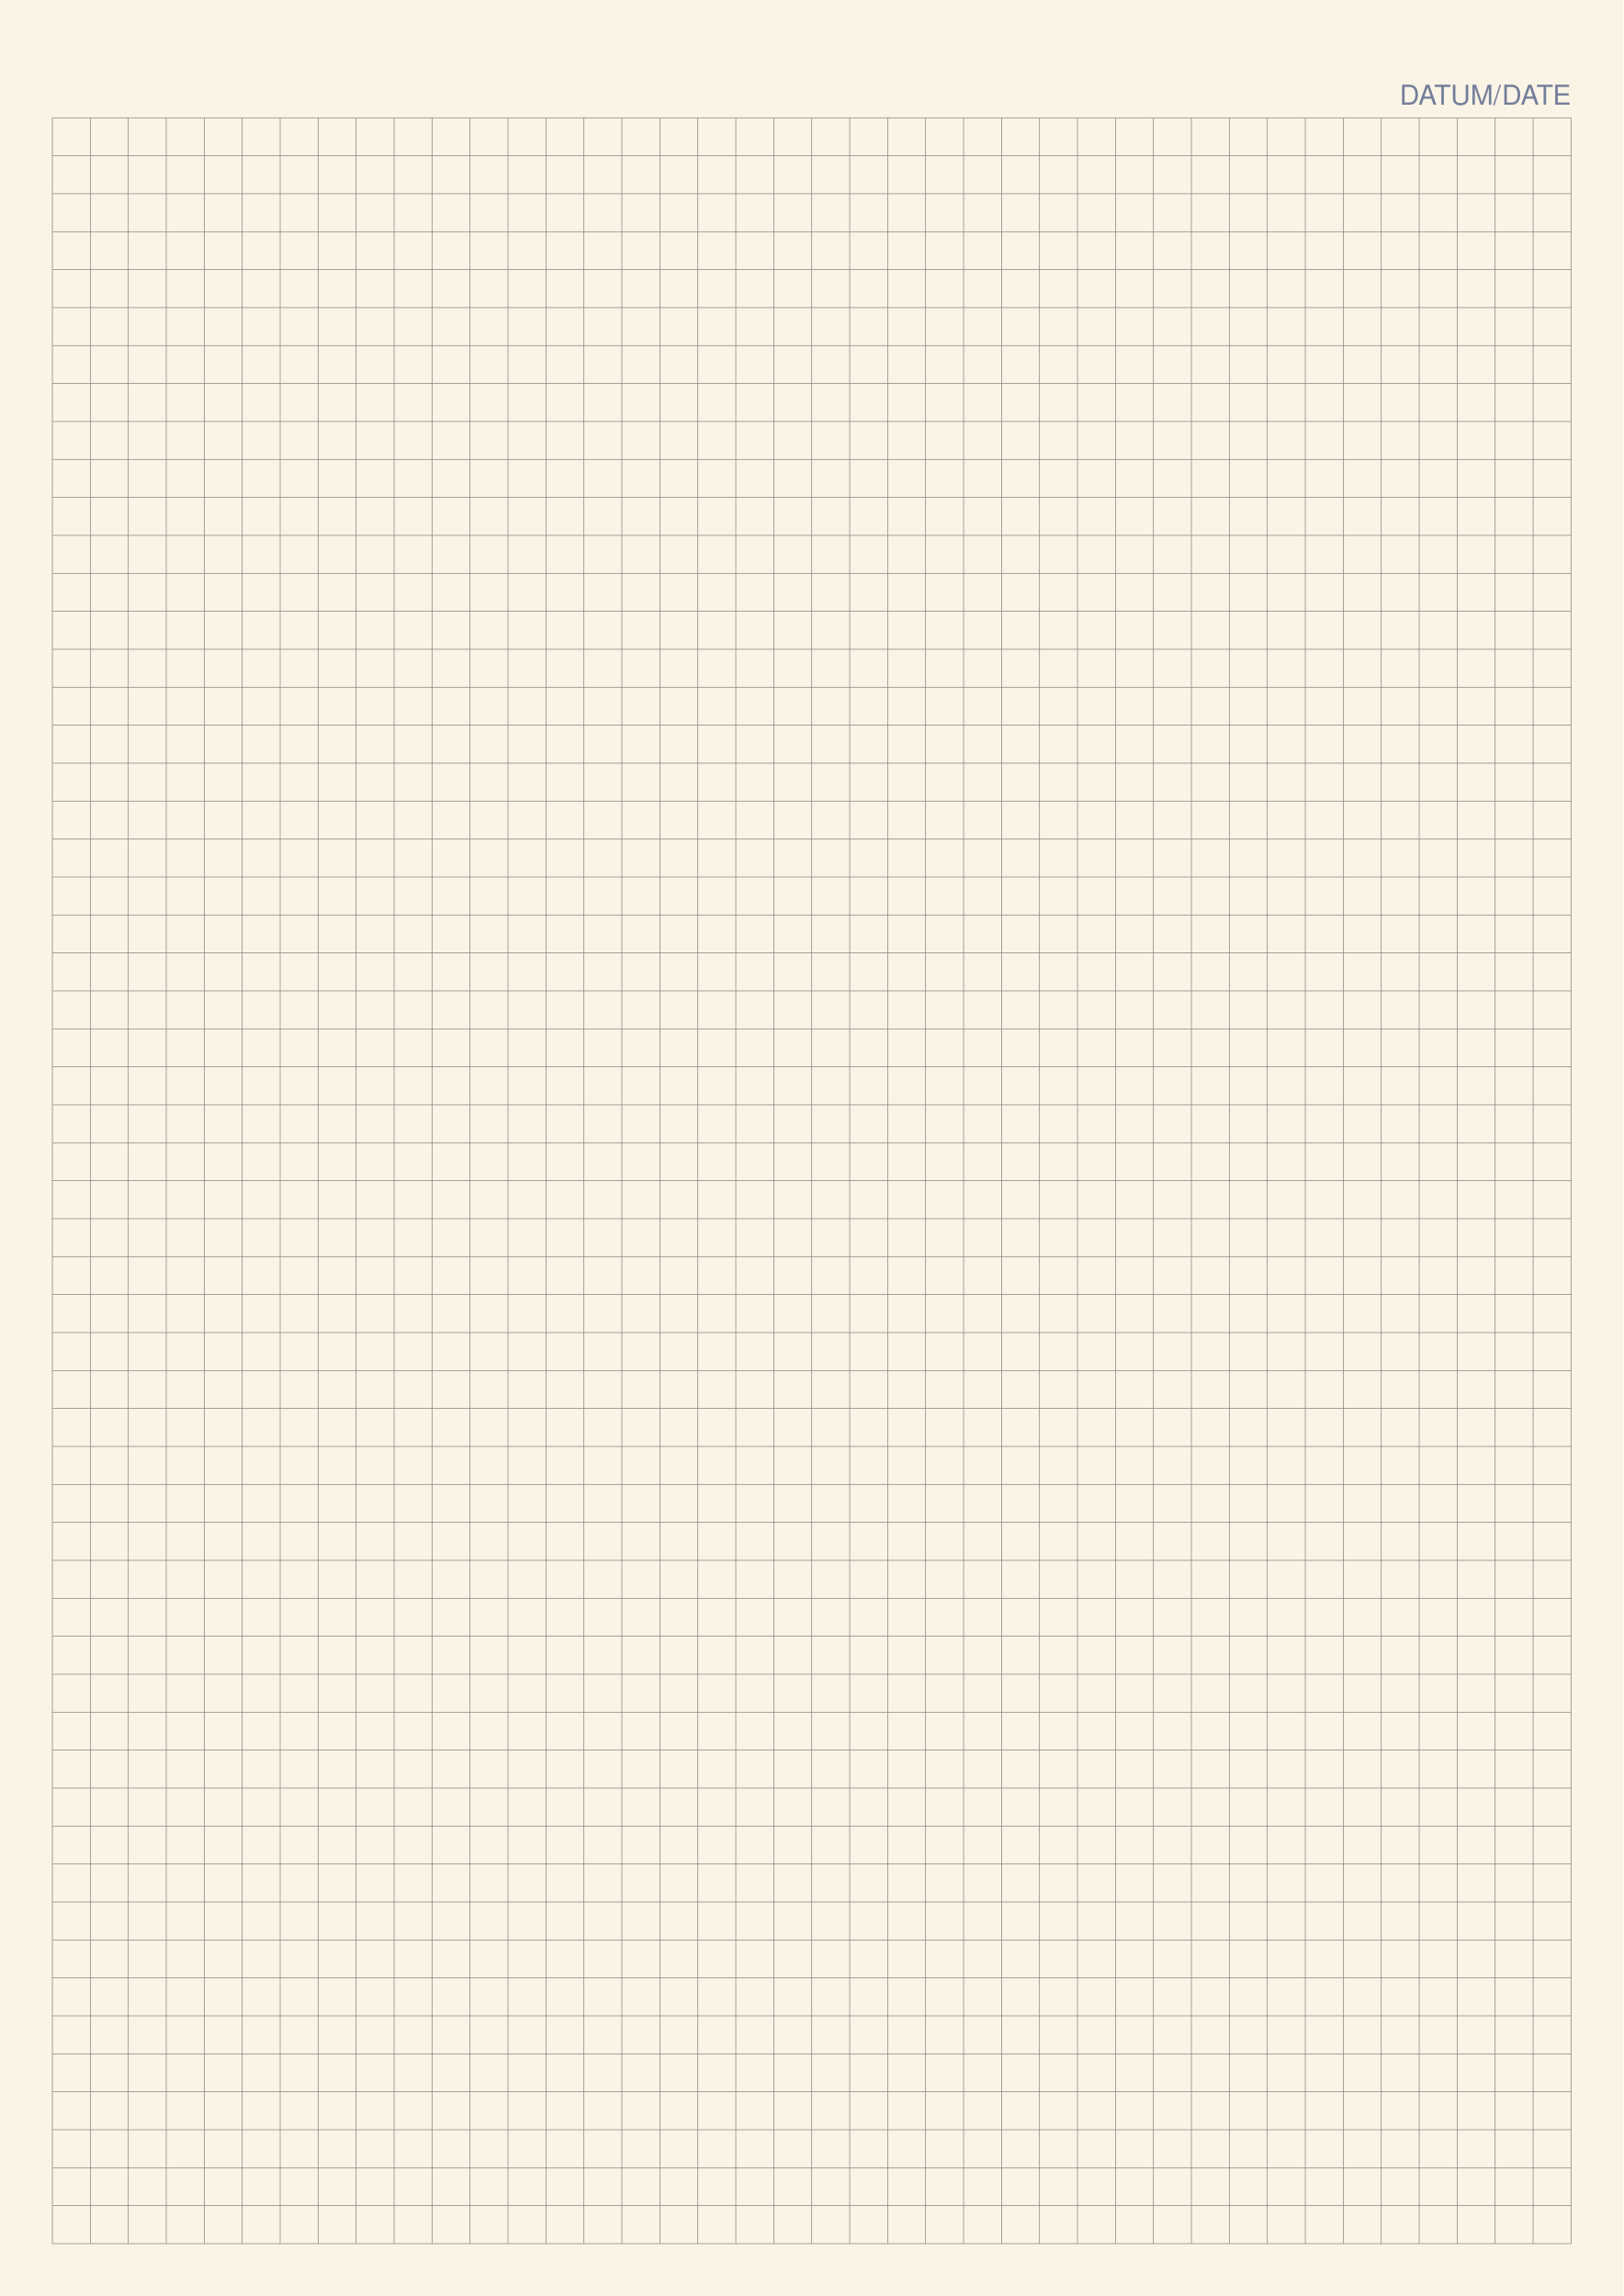
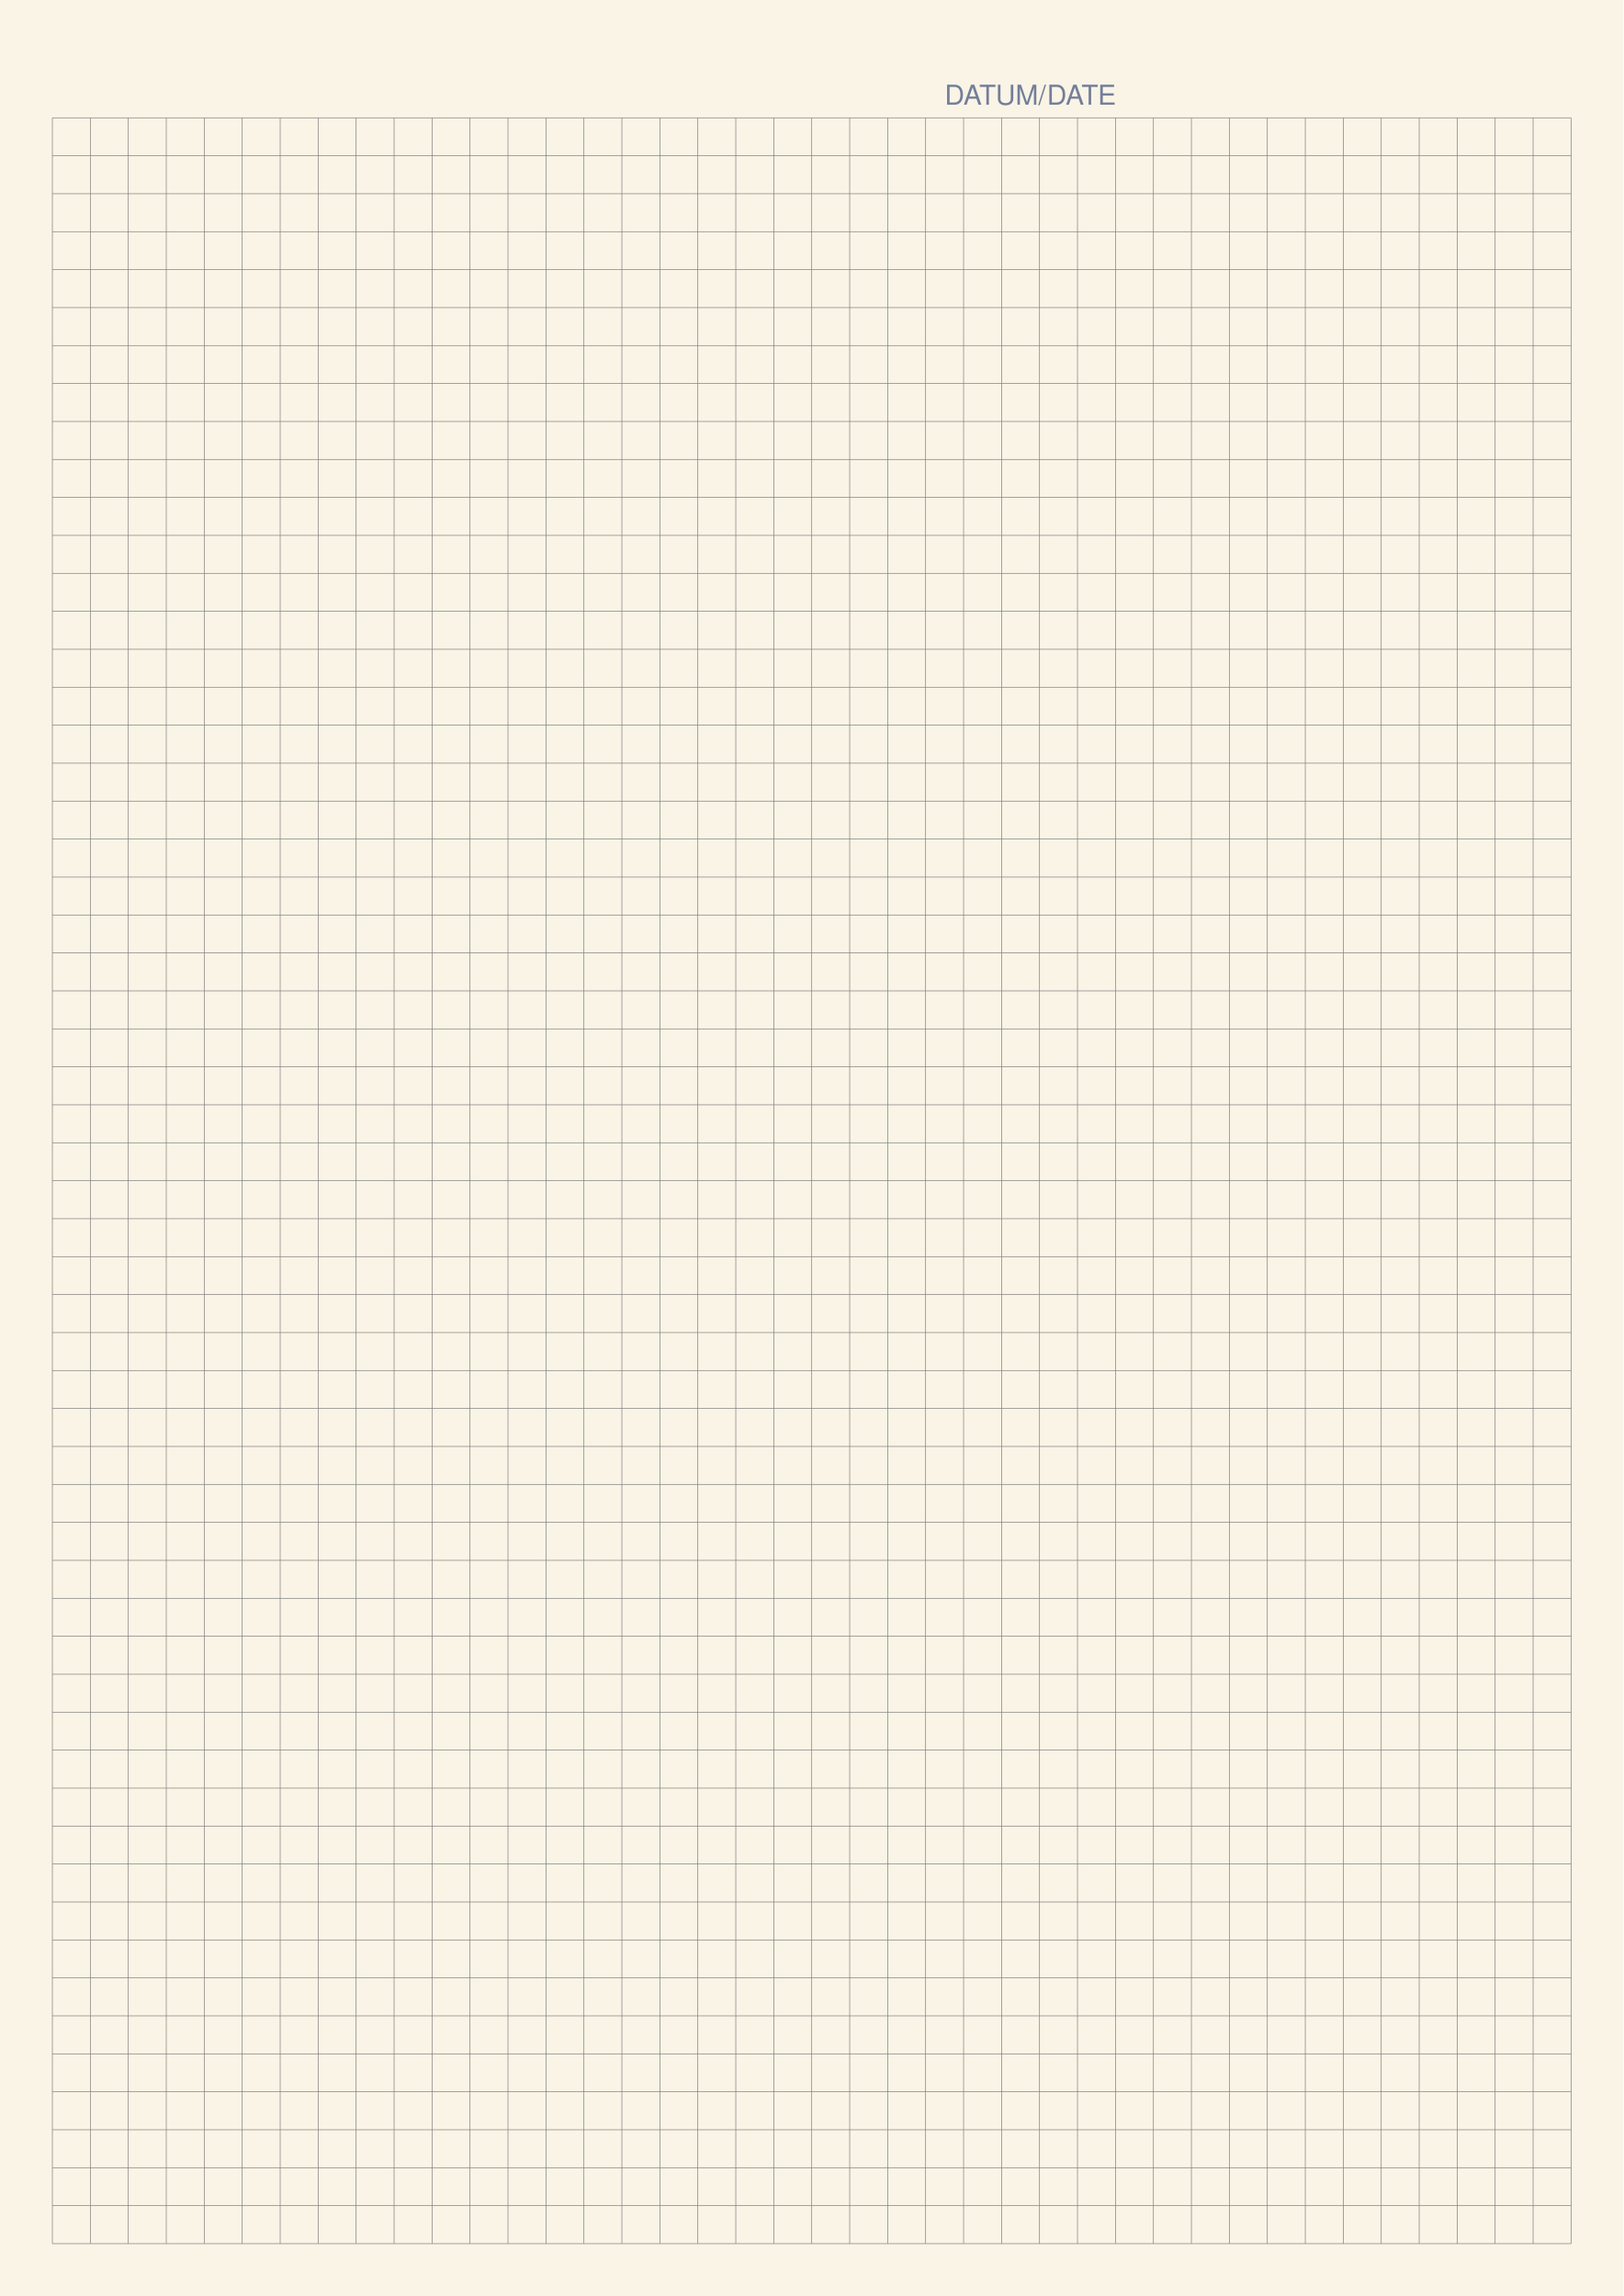
<svg xmlns="http://www.w3.org/2000/svg" width="2480" height="3508" viewBox="0 0 2480 3508">
  <rect width="2480" height="3508" fill="#FAF4E6" />
-   <text x="2400.00" y="160.00" font-family="Helvetica,Arial,sans-serif" font-size="42" fill="#737e99" text-anchor="end" font-weight="normal">DATUM/DATE</text>
+   <text x="1574.00" y="160.00" font-family="Helvetica,Arial,sans-serif" font-size="42" fill="#737e99" text-anchor="middle" font-weight="normal">DATUM/DATE</text>
  <line x1="80.00" y1="180.00" x2="80.00" y2="3428.00" stroke="#808080" stroke-width="1.0" />
  <line x1="138.00" y1="180.00" x2="138.00" y2="3428.00" stroke="#808080" stroke-width="1.0" />
  <line x1="196.00" y1="180.00" x2="196.00" y2="3428.00" stroke="#808080" stroke-width="1.0" />
  <line x1="254.00" y1="180.00" x2="254.00" y2="3428.00" stroke="#808080" stroke-width="1.0" />
  <line x1="312.00" y1="180.00" x2="312.00" y2="3428.00" stroke="#808080" stroke-width="1.0" />
  <line x1="370.00" y1="180.00" x2="370.00" y2="3428.00" stroke="#808080" stroke-width="1.0" />
  <line x1="428.00" y1="180.00" x2="428.00" y2="3428.00" stroke="#808080" stroke-width="1.0" />
  <line x1="486.00" y1="180.00" x2="486.00" y2="3428.00" stroke="#808080" stroke-width="1.0" />
  <line x1="544.00" y1="180.00" x2="544.00" y2="3428.00" stroke="#808080" stroke-width="1.0" />
  <line x1="602.00" y1="180.00" x2="602.00" y2="3428.00" stroke="#808080" stroke-width="1.0" />
  <line x1="660.00" y1="180.00" x2="660.00" y2="3428.00" stroke="#808080" stroke-width="1.0" />
  <line x1="718.00" y1="180.00" x2="718.00" y2="3428.00" stroke="#808080" stroke-width="1.0" />
  <line x1="776.00" y1="180.00" x2="776.00" y2="3428.00" stroke="#808080" stroke-width="1.0" />
  <line x1="834.00" y1="180.00" x2="834.00" y2="3428.00" stroke="#808080" stroke-width="1.0" />
  <line x1="892.00" y1="180.00" x2="892.00" y2="3428.00" stroke="#808080" stroke-width="1.0" />
  <line x1="950.00" y1="180.00" x2="950.00" y2="3428.00" stroke="#808080" stroke-width="1.0" />
  <line x1="1008.00" y1="180.00" x2="1008.00" y2="3428.00" stroke="#808080" stroke-width="1.0" />
  <line x1="1066.00" y1="180.00" x2="1066.00" y2="3428.00" stroke="#808080" stroke-width="1.0" />
  <line x1="1124.00" y1="180.00" x2="1124.00" y2="3428.00" stroke="#808080" stroke-width="1.0" />
  <line x1="1182.00" y1="180.00" x2="1182.00" y2="3428.00" stroke="#808080" stroke-width="1.0" />
  <line x1="1240.00" y1="180.00" x2="1240.00" y2="3428.00" stroke="#808080" stroke-width="1.0" />
  <line x1="1298.00" y1="180.00" x2="1298.00" y2="3428.00" stroke="#808080" stroke-width="1.0" />
  <line x1="1356.00" y1="180.00" x2="1356.00" y2="3428.00" stroke="#808080" stroke-width="1.0" />
  <line x1="1414.00" y1="180.00" x2="1414.00" y2="3428.00" stroke="#808080" stroke-width="1.0" />
  <line x1="1472.00" y1="180.00" x2="1472.00" y2="3428.00" stroke="#808080" stroke-width="1.0" />
  <line x1="1530.00" y1="180.00" x2="1530.00" y2="3428.00" stroke="#808080" stroke-width="1.0" />
  <line x1="1588.00" y1="180.00" x2="1588.00" y2="3428.00" stroke="#808080" stroke-width="1.0" />
  <line x1="1646.00" y1="180.00" x2="1646.00" y2="3428.00" stroke="#808080" stroke-width="1.0" />
  <line x1="1704.00" y1="180.00" x2="1704.00" y2="3428.00" stroke="#808080" stroke-width="1.0" />
  <line x1="1762.00" y1="180.00" x2="1762.00" y2="3428.00" stroke="#808080" stroke-width="1.0" />
  <line x1="1820.00" y1="180.00" x2="1820.00" y2="3428.00" stroke="#808080" stroke-width="1.0" />
  <line x1="1878.00" y1="180.00" x2="1878.00" y2="3428.00" stroke="#808080" stroke-width="1.0" />
  <line x1="1936.00" y1="180.00" x2="1936.00" y2="3428.00" stroke="#808080" stroke-width="1.0" />
  <line x1="1994.00" y1="180.00" x2="1994.00" y2="3428.00" stroke="#808080" stroke-width="1.0" />
  <line x1="2052.00" y1="180.00" x2="2052.00" y2="3428.00" stroke="#808080" stroke-width="1.0" />
  <line x1="2110.00" y1="180.00" x2="2110.00" y2="3428.00" stroke="#808080" stroke-width="1.0" />
  <line x1="2168.00" y1="180.00" x2="2168.00" y2="3428.00" stroke="#808080" stroke-width="1.0" />
  <line x1="2226.00" y1="180.00" x2="2226.00" y2="3428.00" stroke="#808080" stroke-width="1.0" />
  <line x1="2284.00" y1="180.00" x2="2284.00" y2="3428.00" stroke="#808080" stroke-width="1.0" />
  <line x1="2342.00" y1="180.00" x2="2342.00" y2="3428.00" stroke="#808080" stroke-width="1.0" />
  <line x1="2400.00" y1="180.00" x2="2400.00" y2="3428.00" stroke="#808080" stroke-width="1.0" />
  <line x1="80.00" y1="180.00" x2="2400.00" y2="180.00" stroke="#808080" stroke-width="1.0" />
  <line x1="80.00" y1="238.00" x2="2400.00" y2="238.00" stroke="#808080" stroke-width="1.0" />
  <line x1="80.00" y1="296.00" x2="2400.00" y2="296.00" stroke="#808080" stroke-width="1.0" />
  <line x1="80.00" y1="354.00" x2="2400.00" y2="354.00" stroke="#808080" stroke-width="1.0" />
  <line x1="80.00" y1="412.00" x2="2400.00" y2="412.00" stroke="#808080" stroke-width="1.0" />
  <line x1="80.00" y1="470.00" x2="2400.00" y2="470.00" stroke="#808080" stroke-width="1.0" />
  <line x1="80.00" y1="528.00" x2="2400.00" y2="528.00" stroke="#808080" stroke-width="1.0" />
  <line x1="80.00" y1="586.00" x2="2400.00" y2="586.00" stroke="#808080" stroke-width="1.0" />
  <line x1="80.00" y1="644.00" x2="2400.00" y2="644.00" stroke="#808080" stroke-width="1.0" />
  <line x1="80.00" y1="702.00" x2="2400.00" y2="702.00" stroke="#808080" stroke-width="1.0" />
  <line x1="80.00" y1="760.00" x2="2400.00" y2="760.00" stroke="#808080" stroke-width="1.0" />
  <line x1="80.00" y1="818.00" x2="2400.00" y2="818.00" stroke="#808080" stroke-width="1.0" />
  <line x1="80.00" y1="876.00" x2="2400.00" y2="876.00" stroke="#808080" stroke-width="1.0" />
  <line x1="80.00" y1="934.00" x2="2400.00" y2="934.00" stroke="#808080" stroke-width="1.0" />
  <line x1="80.00" y1="992.00" x2="2400.00" y2="992.00" stroke="#808080" stroke-width="1.0" />
  <line x1="80.00" y1="1050.00" x2="2400.00" y2="1050.00" stroke="#808080" stroke-width="1.0" />
  <line x1="80.00" y1="1108.00" x2="2400.00" y2="1108.00" stroke="#808080" stroke-width="1.0" />
  <line x1="80.00" y1="1166.00" x2="2400.00" y2="1166.00" stroke="#808080" stroke-width="1.0" />
  <line x1="80.00" y1="1224.00" x2="2400.00" y2="1224.00" stroke="#808080" stroke-width="1.0" />
  <line x1="80.00" y1="1282.00" x2="2400.00" y2="1282.00" stroke="#808080" stroke-width="1.0" />
  <line x1="80.00" y1="1340.00" x2="2400.00" y2="1340.00" stroke="#808080" stroke-width="1.0" />
  <line x1="80.00" y1="1398.00" x2="2400.00" y2="1398.00" stroke="#808080" stroke-width="1.0" />
  <line x1="80.00" y1="1456.00" x2="2400.00" y2="1456.00" stroke="#808080" stroke-width="1.0" />
  <line x1="80.00" y1="1514.00" x2="2400.00" y2="1514.00" stroke="#808080" stroke-width="1.0" />
  <line x1="80.00" y1="1572.00" x2="2400.00" y2="1572.00" stroke="#808080" stroke-width="1.0" />
  <line x1="80.00" y1="1630.00" x2="2400.00" y2="1630.00" stroke="#808080" stroke-width="1.0" />
  <line x1="80.00" y1="1688.00" x2="2400.00" y2="1688.00" stroke="#808080" stroke-width="1.0" />
  <line x1="80.00" y1="1746.00" x2="2400.00" y2="1746.00" stroke="#808080" stroke-width="1.0" />
  <line x1="80.00" y1="1804.00" x2="2400.00" y2="1804.00" stroke="#808080" stroke-width="1.0" />
  <line x1="80.00" y1="1862.00" x2="2400.00" y2="1862.00" stroke="#808080" stroke-width="1.0" />
  <line x1="80.00" y1="1920.00" x2="2400.00" y2="1920.00" stroke="#808080" stroke-width="1.0" />
  <line x1="80.00" y1="1978.00" x2="2400.00" y2="1978.00" stroke="#808080" stroke-width="1.0" />
  <line x1="80.00" y1="2036.00" x2="2400.00" y2="2036.00" stroke="#808080" stroke-width="1.0" />
  <line x1="80.00" y1="2094.00" x2="2400.00" y2="2094.00" stroke="#808080" stroke-width="1.0" />
  <line x1="80.00" y1="2152.00" x2="2400.00" y2="2152.00" stroke="#808080" stroke-width="1.0" />
  <line x1="80.00" y1="2210.00" x2="2400.00" y2="2210.00" stroke="#808080" stroke-width="1.0" />
  <line x1="80.00" y1="2268.00" x2="2400.00" y2="2268.00" stroke="#808080" stroke-width="1.0" />
  <line x1="80.00" y1="2326.00" x2="2400.00" y2="2326.00" stroke="#808080" stroke-width="1.0" />
  <line x1="80.00" y1="2384.00" x2="2400.00" y2="2384.00" stroke="#808080" stroke-width="1.0" />
  <line x1="80.00" y1="2442.00" x2="2400.00" y2="2442.00" stroke="#808080" stroke-width="1.0" />
  <line x1="80.00" y1="2500.00" x2="2400.00" y2="2500.00" stroke="#808080" stroke-width="1.0" />
  <line x1="80.00" y1="2558.00" x2="2400.00" y2="2558.00" stroke="#808080" stroke-width="1.0" />
  <line x1="80.00" y1="2616.00" x2="2400.00" y2="2616.00" stroke="#808080" stroke-width="1.0" />
  <line x1="80.00" y1="2674.00" x2="2400.00" y2="2674.00" stroke="#808080" stroke-width="1.0" />
  <line x1="80.00" y1="2732.00" x2="2400.00" y2="2732.00" stroke="#808080" stroke-width="1.0" />
  <line x1="80.00" y1="2790.00" x2="2400.00" y2="2790.00" stroke="#808080" stroke-width="1.0" />
  <line x1="80.00" y1="2848.00" x2="2400.00" y2="2848.00" stroke="#808080" stroke-width="1.0" />
  <line x1="80.00" y1="2906.00" x2="2400.00" y2="2906.00" stroke="#808080" stroke-width="1.0" />
  <line x1="80.00" y1="2964.00" x2="2400.00" y2="2964.00" stroke="#808080" stroke-width="1.0" />
  <line x1="80.00" y1="3022.00" x2="2400.00" y2="3022.00" stroke="#808080" stroke-width="1.0" />
  <line x1="80.00" y1="3080.00" x2="2400.00" y2="3080.00" stroke="#808080" stroke-width="1.0" />
  <line x1="80.00" y1="3138.00" x2="2400.00" y2="3138.00" stroke="#808080" stroke-width="1.0" />
  <line x1="80.00" y1="3196.00" x2="2400.00" y2="3196.00" stroke="#808080" stroke-width="1.0" />
  <line x1="80.00" y1="3254.00" x2="2400.00" y2="3254.00" stroke="#808080" stroke-width="1.0" />
  <line x1="80.00" y1="3312.00" x2="2400.00" y2="3312.00" stroke="#808080" stroke-width="1.0" />
  <line x1="80.00" y1="3370.00" x2="2400.00" y2="3370.00" stroke="#808080" stroke-width="1.0" />
  <line x1="80.00" y1="3428.00" x2="2400.00" y2="3428.00" stroke="#808080" stroke-width="1.0" />
</svg>
